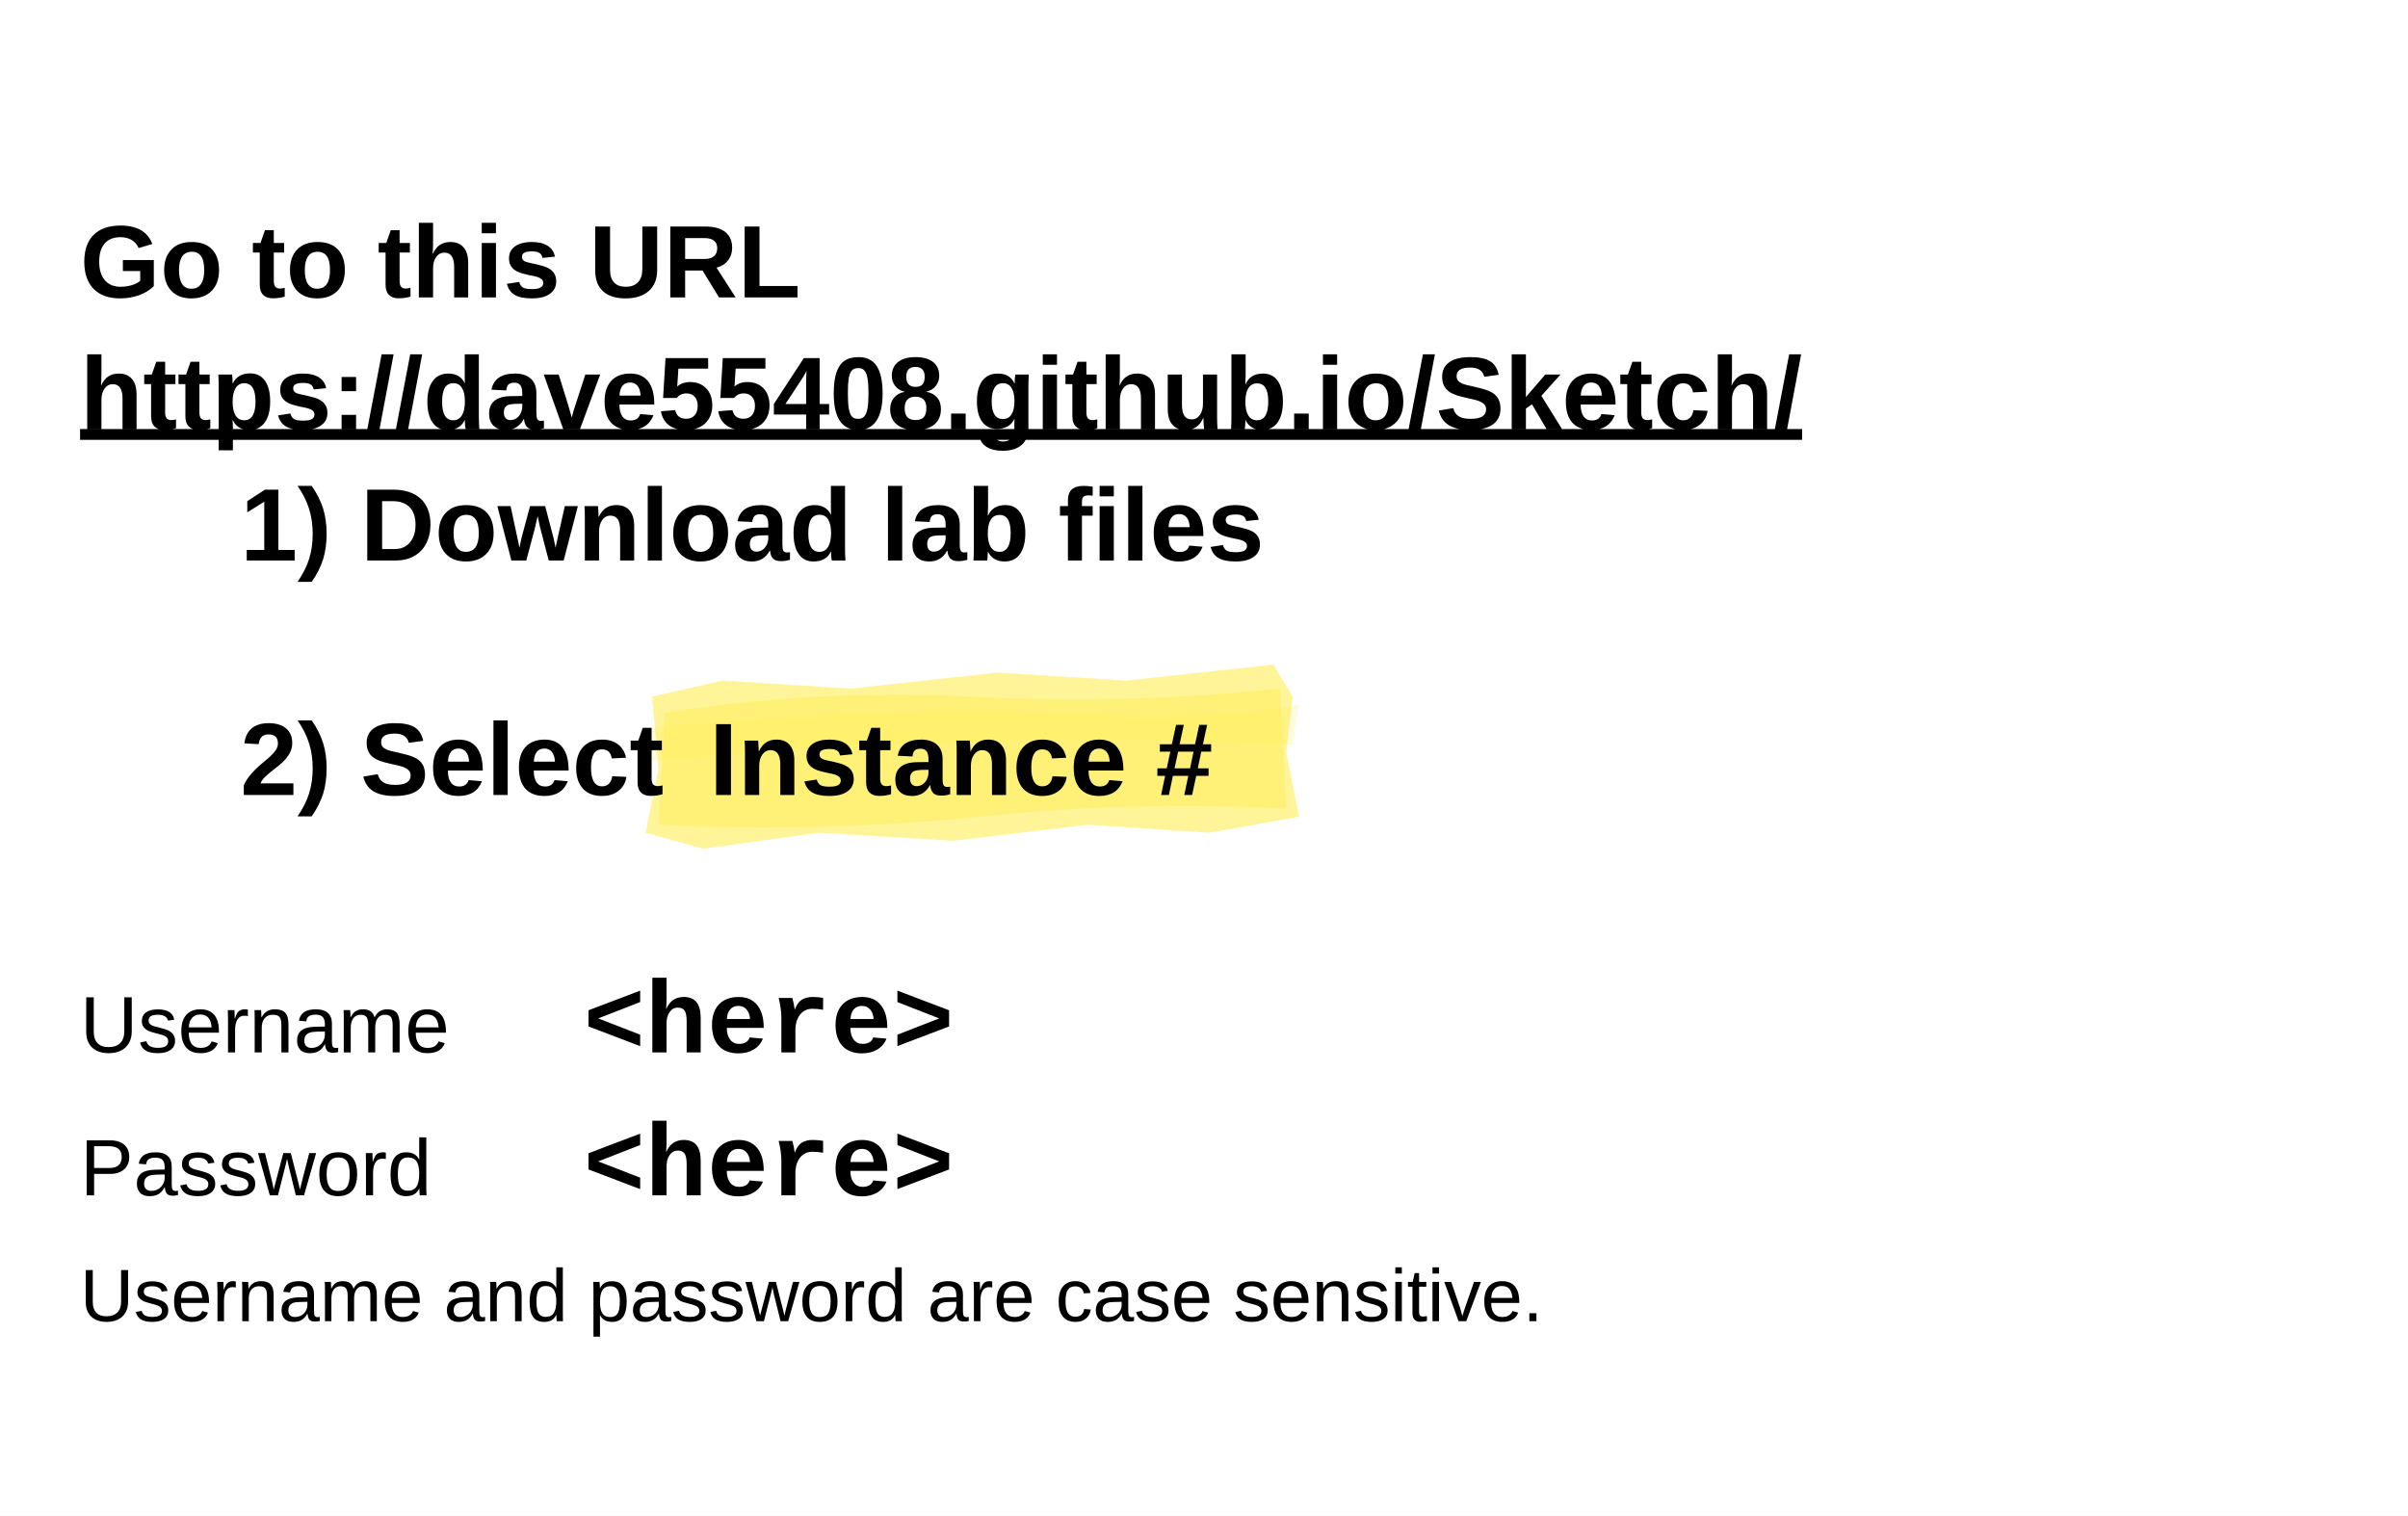
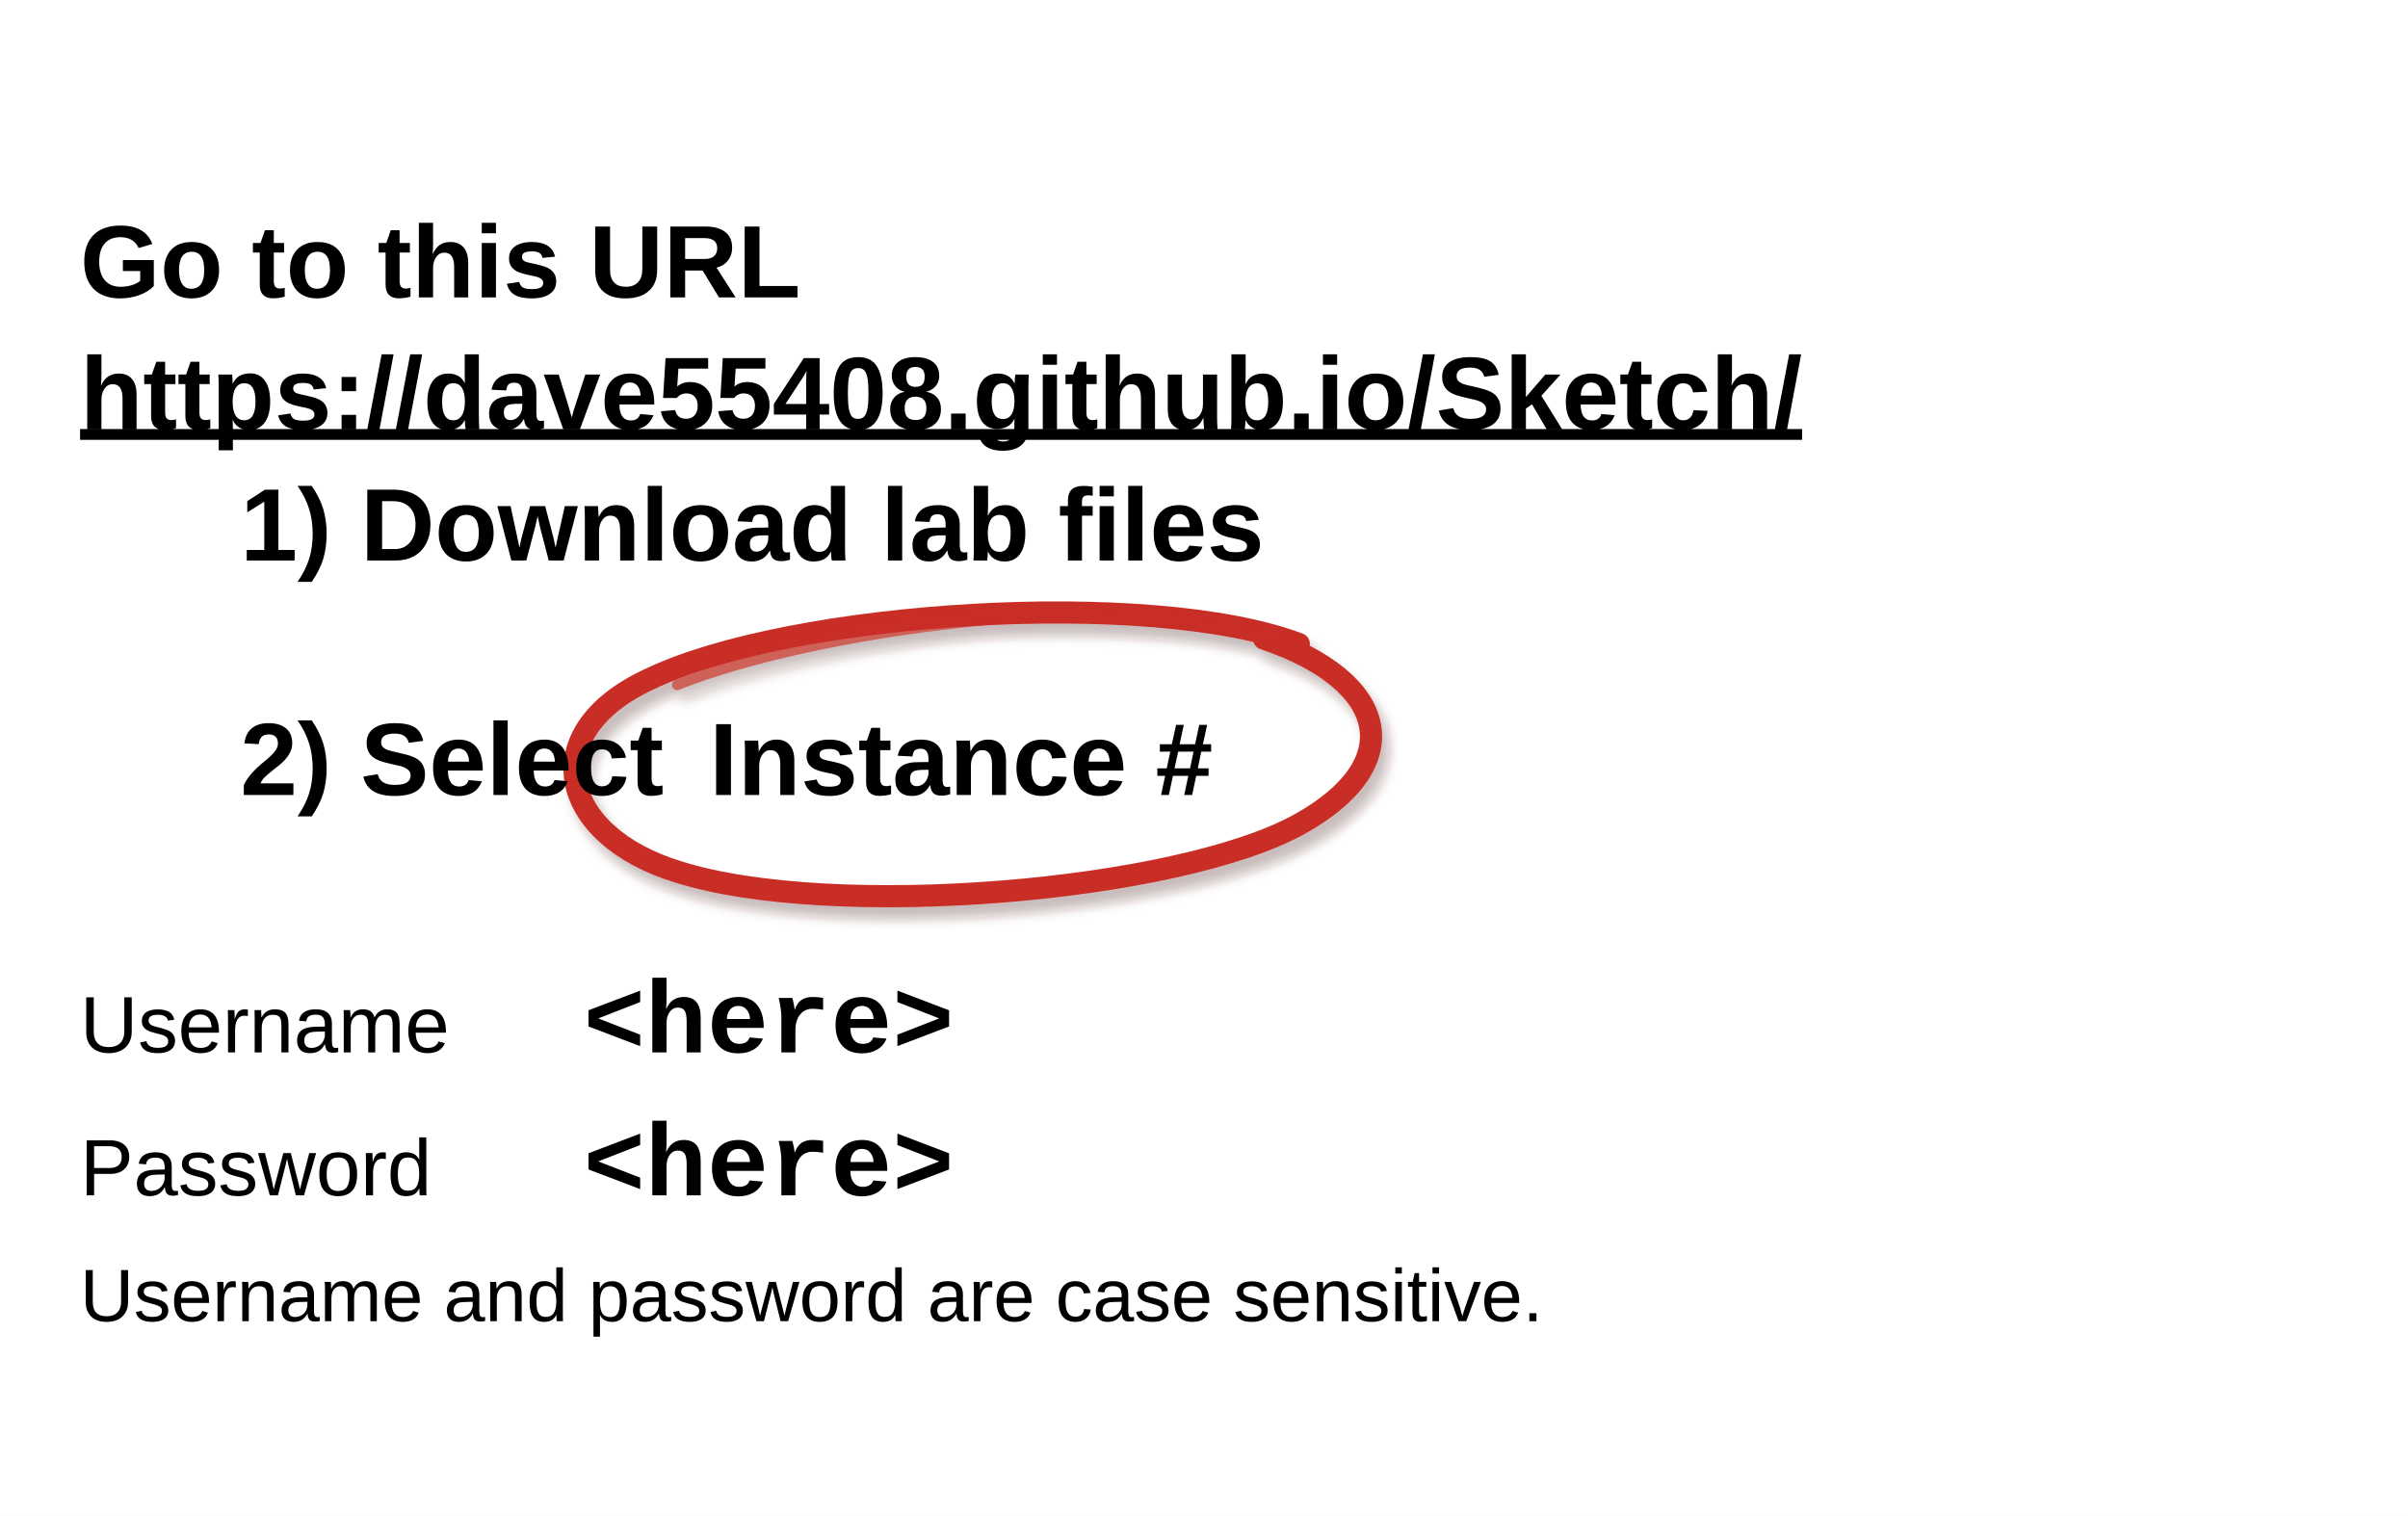
<svg xmlns="http://www.w3.org/2000/svg" width="421" height="265" viewBox="0 0 421 265" role="img" aria-labelledby="title description">
  <rect width="421" height="265" fill="white" />
-   <g fill="#ffeb3b" transform="translate(170 133) scale(1.12 1.4) translate(-170 -133)">
-     <path d="M 120 125 L 131 123 L 151 124 L 174 122 L 194 123 L 217 121 L 220 125 L 219 132 L 221 140 L 207 142 L 188 141 L 167 143 L 146 142 L 128 144 L 119 142 L 121 134 Z" fill-opacity=".52" />
-     <path d="M 122 127 Q 146 124 170 125 T 218 124 L 219 139 Q 195 138 171 140 T 121 141 Z" fill-opacity=".35" />
-     <path d="M 119 129 Q 157 126 184 127 T 221 126 L 220 131 Q 176 129 120 133 Z" fill-opacity=".17" />
+   <defs>
+     <filter id="circle-shadow" x="-15%" y="-35%" width="130%" height="170%" color-interpolation-filters="sRGB">
+       <feDropShadow dx="1" dy="1.8" stdDeviation="0.8" flood-color="#48221f" flood-opacity=".3" />
+     </filter>
+   </defs>
+   <g fill="none" stroke="#c92f28" stroke-linecap="round" stroke-linejoin="round" transform="translate(171 132) rotate(-2.5) scale(1.21) translate(-171 -132)" filter="url(#circle-shadow)">
+     <path d="M 218 118 C 197 109 145 110 124 119 C 107 126 110 141 127 147 C 149 155 199 153 217 144 C 233 136 231 124 213 117" stroke-width="3.2" />
+     <path d="M 214 116 C 191 109 148 113 128 120" stroke-width="1.5" opacity=".65" />
  </g>
  <g font-family="Arial, sans-serif" fill="black">
    <g font-size="18" font-weight="700">
      <text x="14" y="52">Go to this URL</text>
      <text x="14" y="75" fill="black" text-decoration="underline">https://dave55408.github.io/Sketch/</text>
      <text x="42" y="98">1)   Download lab files</text>
      <text x="42" y="139">2) Select <tspan x="124">Instance #</tspan>
      </text>
    </g>
    <g font-size="14">
      <text x="14" y="184">Username</text>
      <text x="14" y="209">Password</text>
    </g>
    <g font-family="Courier New, monospace" font-size="18" font-weight="700">
      <text x="102" y="184">&lt;here&gt;</text>
      <text x="102" y="209">&lt;here&gt;</text>
    </g>
    <text x="14" y="231" font-size="13">Username and password are case sensitive.</text>
  </g>
</svg>
